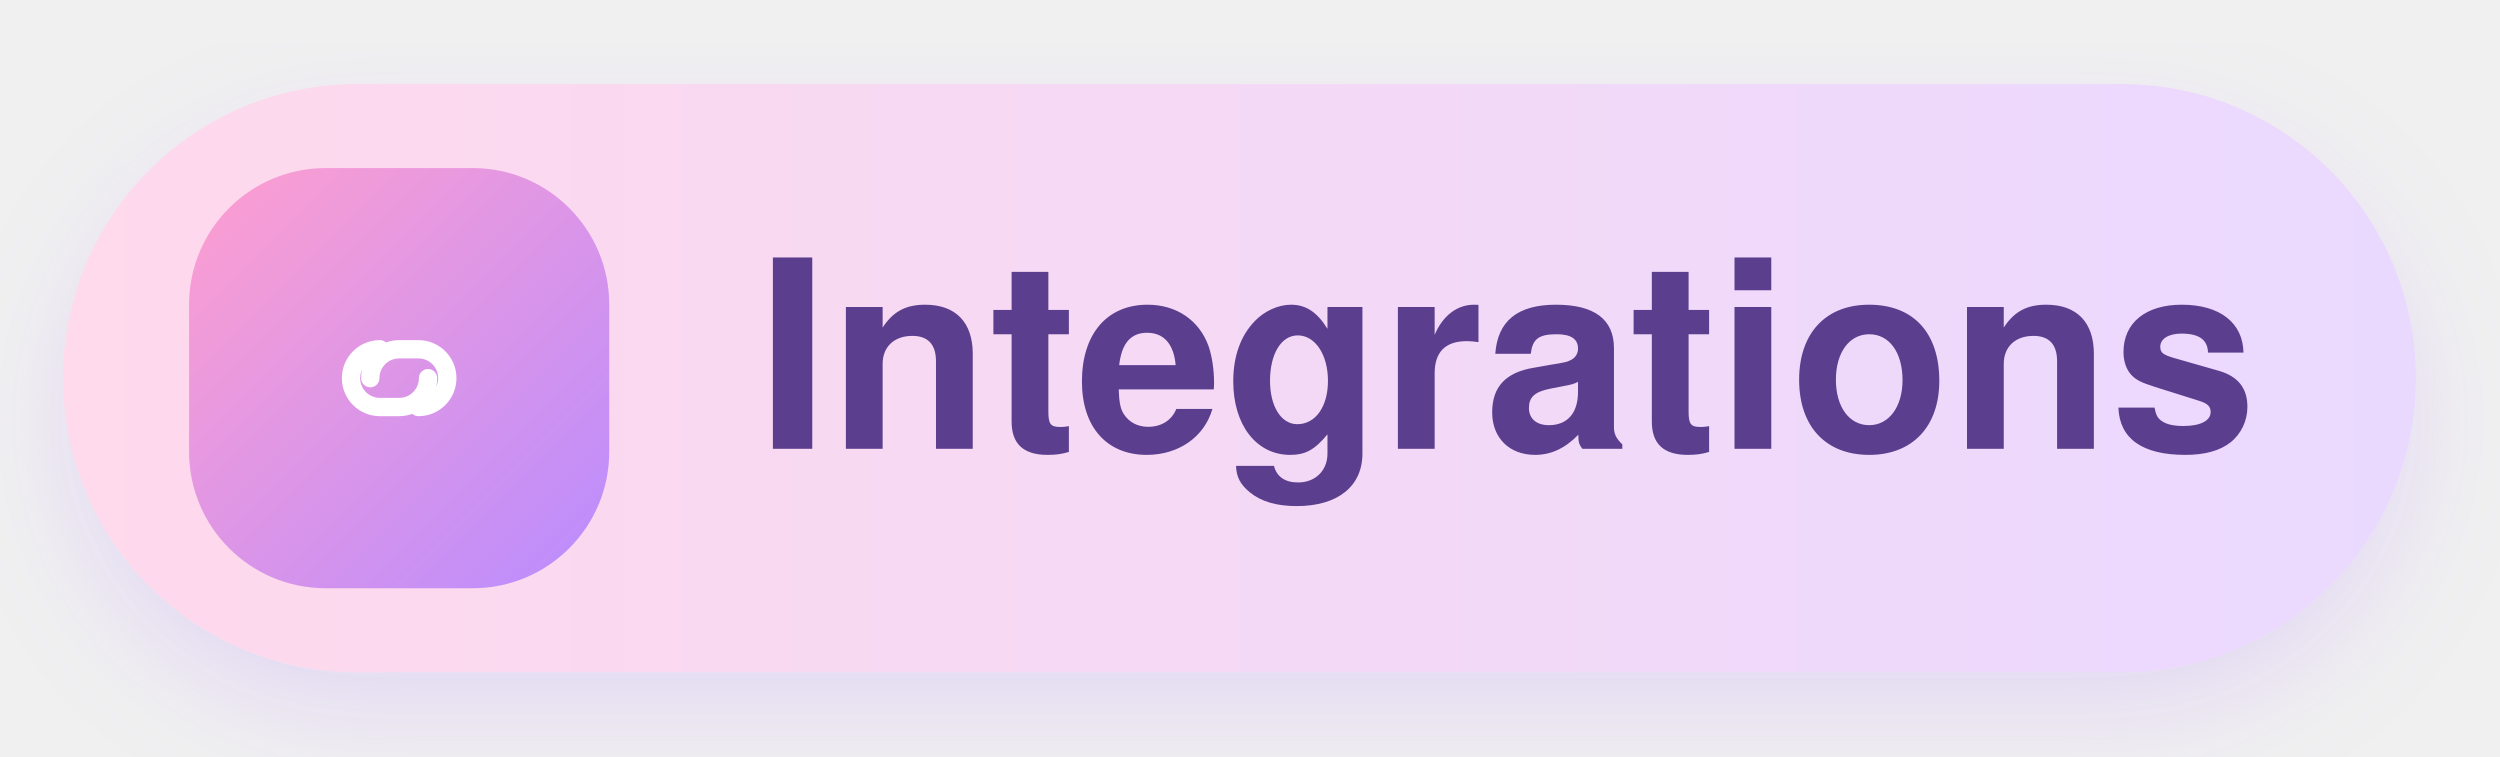
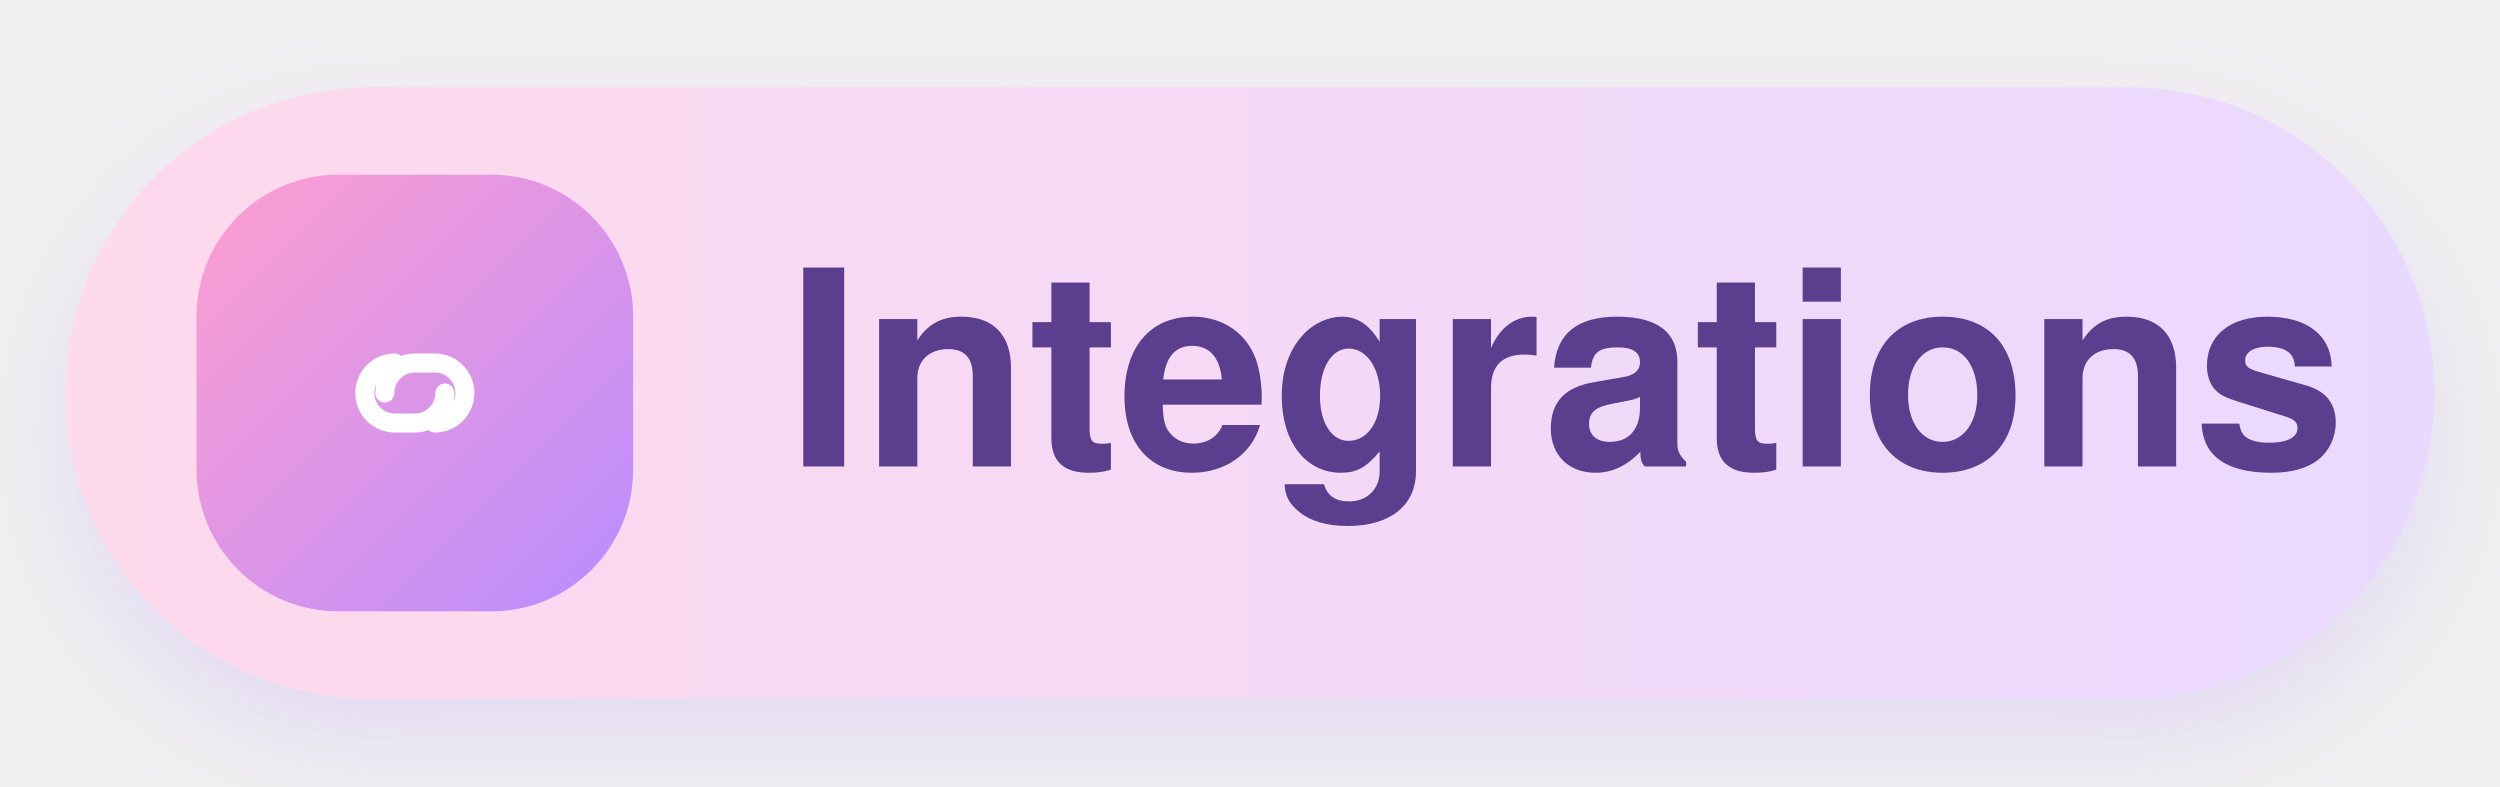
- <svg xmlns="http://www.w3.org/2000/svg" width="238" height="72" viewBox="0 0 238 72" role="img" aria-label="Integrations">
+ <svg xmlns="http://www.w3.org/2000/svg" width="229" height="72" viewBox="0 0 229 72" role="img" aria-label="Integrations">
  <defs>
    <linearGradient id="pill" x1="0" y1="0" x2="1" y2="0">
      <stop offset="0" stop-color="#FFD9EC" />
      <stop offset="1" stop-color="#EAD9FF" />
    </linearGradient>
    <linearGradient id="chip" x1="0" y1="0" x2="1" y2="1">
      <stop offset="0" stop-color="#FF9FCF" />
      <stop offset="1" stop-color="#B98CFF" />
    </linearGradient>
    <filter id="sh" x="-20%" y="-30%" width="140%" height="170%">
      <feDropShadow dx="0" dy="4" stdDeviation="5" flood-color="#B98CFF" flood-opacity="0.22" />
    </filter>
  </defs>
-   <rect x="6" y="8" width="224" height="56" rx="28" fill="url(#pill)" filter="url(#sh)" />
+   <rect x="6" y="8" width="217" height="56" rx="28" fill="url(#pill)" filter="url(#sh)" />
  <rect x="18" y="16" width="40" height="40" rx="13" fill="url(#chip)" />
  <g transform="translate(27.00 25.00) scale(0.9167)">
    <path d="M9 12a3 3 0 0 1 3-3h2a3 3 0 0 1 0 6M15 12a3 3 0 0 1-3 3h-2a3 3 0 0 1 0-6" fill="none" stroke="#fff" stroke-width="1.9" stroke-linecap="round" />
  </g>
  <text x="72" y="37" font-family="'Trebuchet MS','Segoe UI',system-ui,-apple-system,Helvetica,Arial,sans-serif" font-size="25" font-weight="700" fill="#5B3E8E" dominant-baseline="central">Integrations</text>
</svg>
